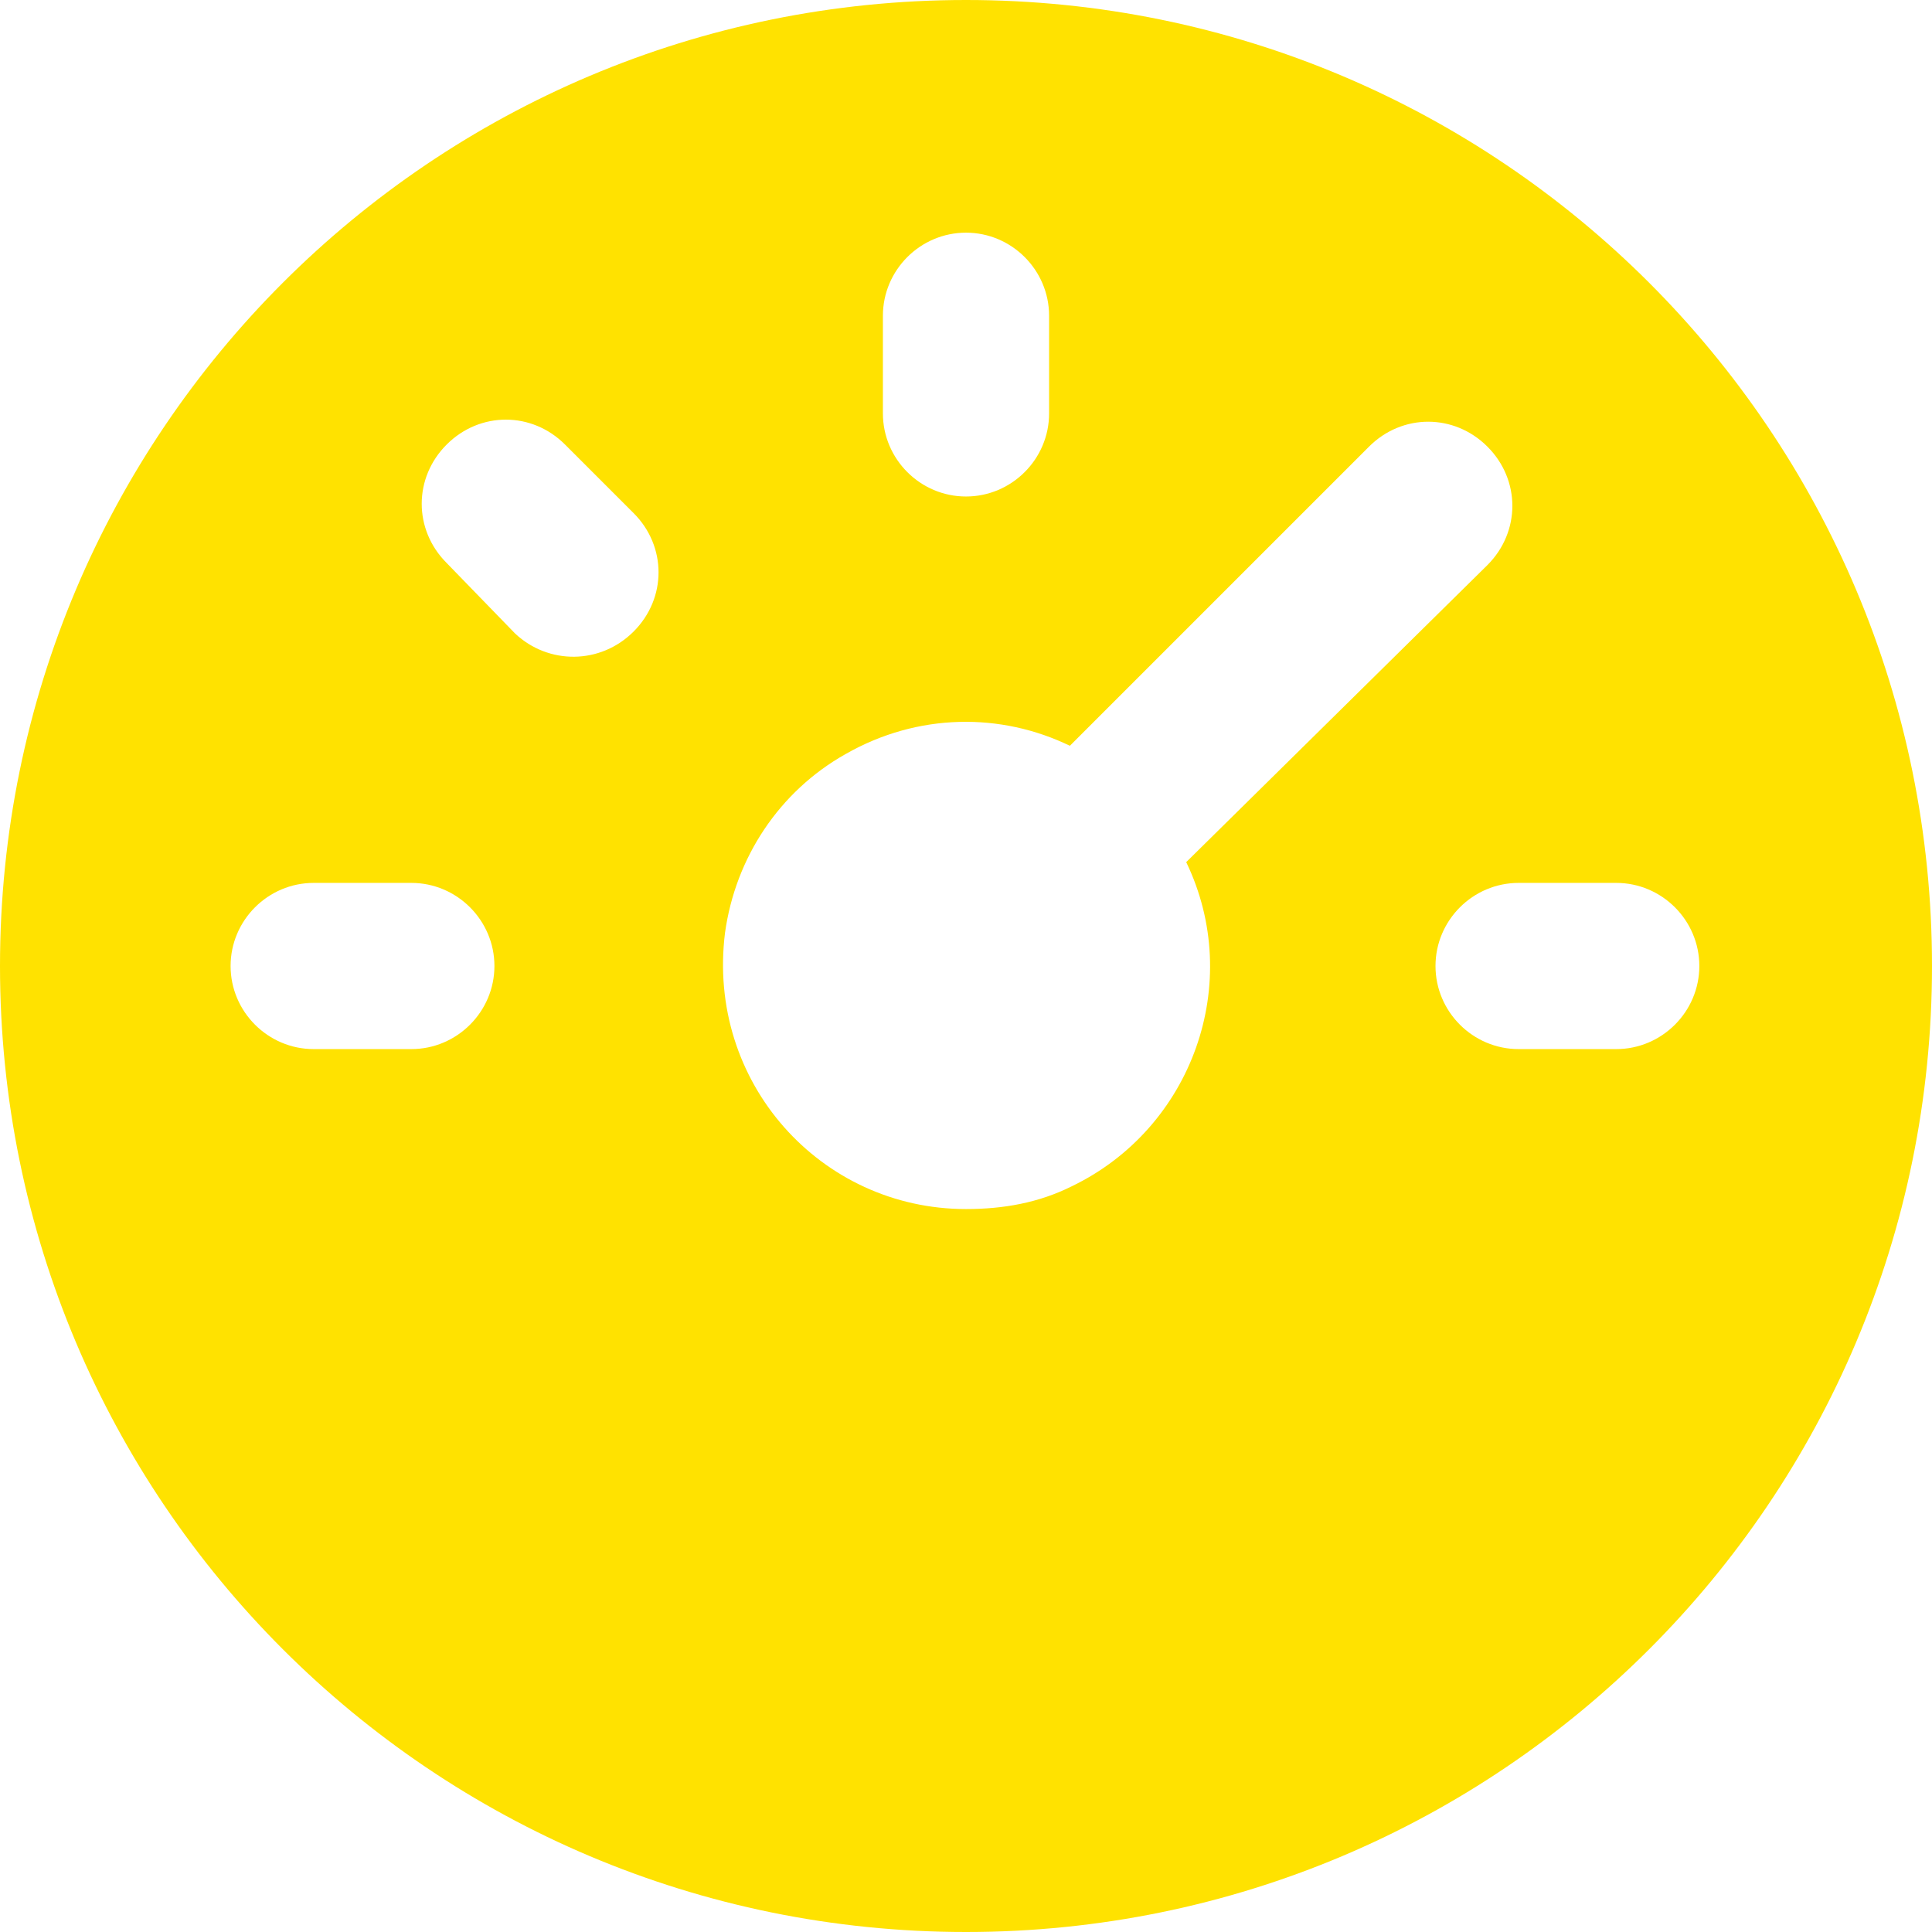
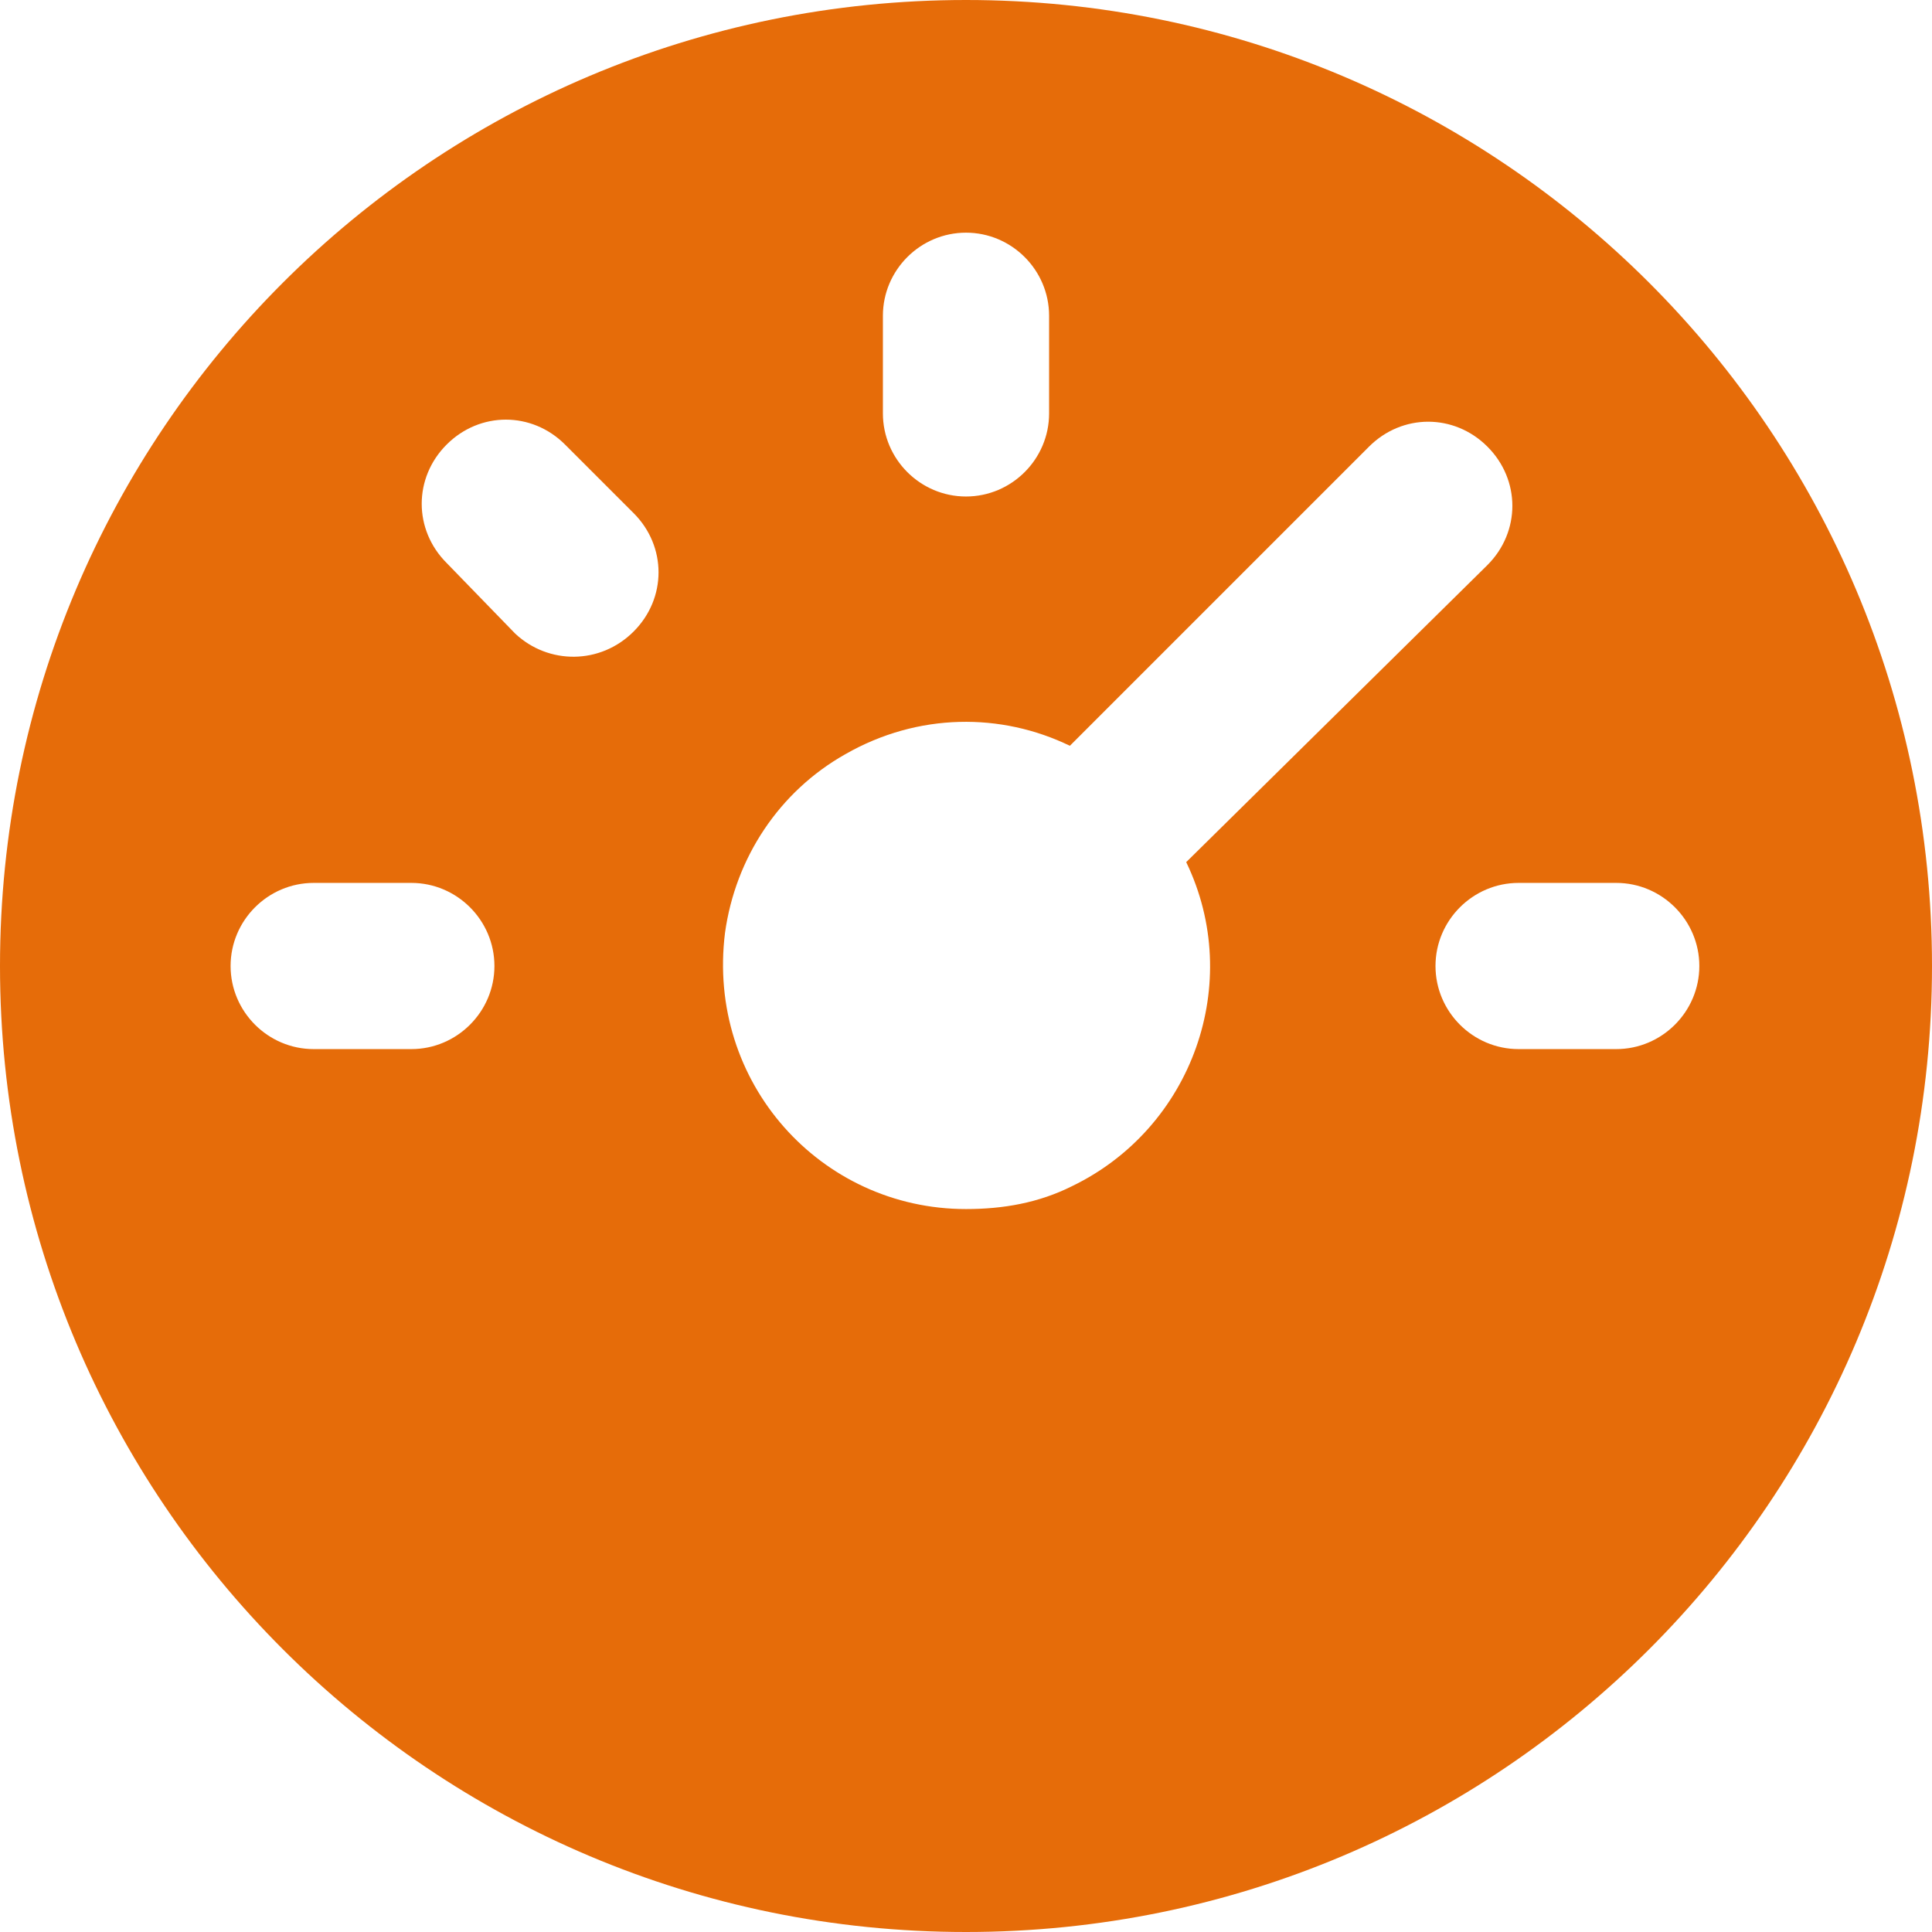
<svg xmlns="http://www.w3.org/2000/svg" version="1.1" width="512" height="512" x="0" y="0" viewBox="0 0 476.16 476.16" style="enable-background:new 0 0 512 512" xml:space="preserve" class="">
  <g>
    <g>
      <g>
-         <path d="M238.08,0C106.496,0,0,106.496,0,238.08s106.496,238.08,238.08,238.08s238.08-106.496,238.08-238.08S369.664,0,238.08,0z     M217.6,77.824c0-11.264,9.216-20.48,20.48-20.48c11.264,0,20.48,9.216,20.48,20.48v24.064c0,11.264-9.216,20.48-20.48,20.48    c-11.264,0-20.48-9.216-20.48-20.48V77.824z M101.376,258.56H77.312c-11.264,0-20.48-9.216-20.48-20.48    c0-11.264,9.216-20.48,20.48-20.48h24.064c11.264,0,20.48,9.216,20.48,20.48C121.856,249.344,112.64,258.56,101.376,258.56z     M156.16,155.648c-8.192,8.192-20.992,8.192-29.184,0.512l-16.896-17.408c-8.192-8.192-8.192-20.992,0-29.184    c8.192-8.192,20.992-8.192,29.184,0l16.896,16.896C164.352,134.656,164.352,147.456,156.16,155.648z M264.192,292.352    c-8.192,4.096-16.896,5.632-26.112,5.632c-35.84,0-64-31.232-59.392-68.096c2.56-18.432,13.312-34.816,29.696-44.032    c17.92-10.24,38.4-10.24,55.296-2.048l73.728-73.728c8.192-8.192,20.992-8.192,29.184,0c8.192,8.192,8.192,20.992,0,29.184    l-74.24,73.216C306.688,242.176,293.888,278.016,264.192,292.352z M398.336,258.56h-24.064c-11.264,0-20.48-9.216-20.48-20.48    c0-11.264,9.216-20.48,20.48-20.48h24.064c11.264,0,20.48,9.216,20.48,20.48C418.816,249.344,409.6,258.56,398.336,258.56z" fill="#ffe200" data-original="#000000" class="" />
+         <path d="M238.08,0C106.496,0,0,106.496,0,238.08s106.496,238.08,238.08,238.08s238.08-106.496,238.08-238.08S369.664,0,238.08,0z     M217.6,77.824c0-11.264,9.216-20.48,20.48-20.48c11.264,0,20.48,9.216,20.48,20.48v24.064c0,11.264-9.216,20.48-20.48,20.48    c-11.264,0-20.48-9.216-20.48-20.48V77.824z M101.376,258.56H77.312c-11.264,0-20.48-9.216-20.48-20.48    c0-11.264,9.216-20.48,20.48-20.48h24.064c11.264,0,20.48,9.216,20.48,20.48C121.856,249.344,112.64,258.56,101.376,258.56z     M156.16,155.648c-8.192,8.192-20.992,8.192-29.184,0.512l-16.896-17.408c-8.192-8.192-8.192-20.992,0-29.184    c8.192-8.192,20.992-8.192,29.184,0l16.896,16.896C164.352,134.656,164.352,147.456,156.16,155.648z M264.192,292.352    c-8.192,4.096-16.896,5.632-26.112,5.632c-35.84,0-64-31.232-59.392-68.096c2.56-18.432,13.312-34.816,29.696-44.032    c17.92-10.24,38.4-10.24,55.296-2.048l73.728-73.728c8.192-8.192,20.992-8.192,29.184,0c8.192,8.192,8.192,20.992,0,29.184    l-74.24,73.216C306.688,242.176,293.888,278.016,264.192,292.352z M398.336,258.56h-24.064c-11.264,0-20.48-9.216-20.48-20.48    c0-11.264,9.216-20.48,20.48-20.48h24.064c11.264,0,20.48,9.216,20.48,20.48C418.816,249.344,409.6,258.56,398.336,258.56z" fill="#E66C09" data-original="#000000" class="" />
      </g>
    </g>
    <g>
</g>
    <g>
</g>
    <g>
</g>
    <g>
</g>
    <g>
</g>
    <g>
</g>
    <g>
</g>
    <g>
</g>
    <g>
</g>
    <g>
</g>
    <g>
</g>
    <g>
</g>
    <g>
</g>
    <g>
</g>
    <g>
</g>
  </g>
</svg>
